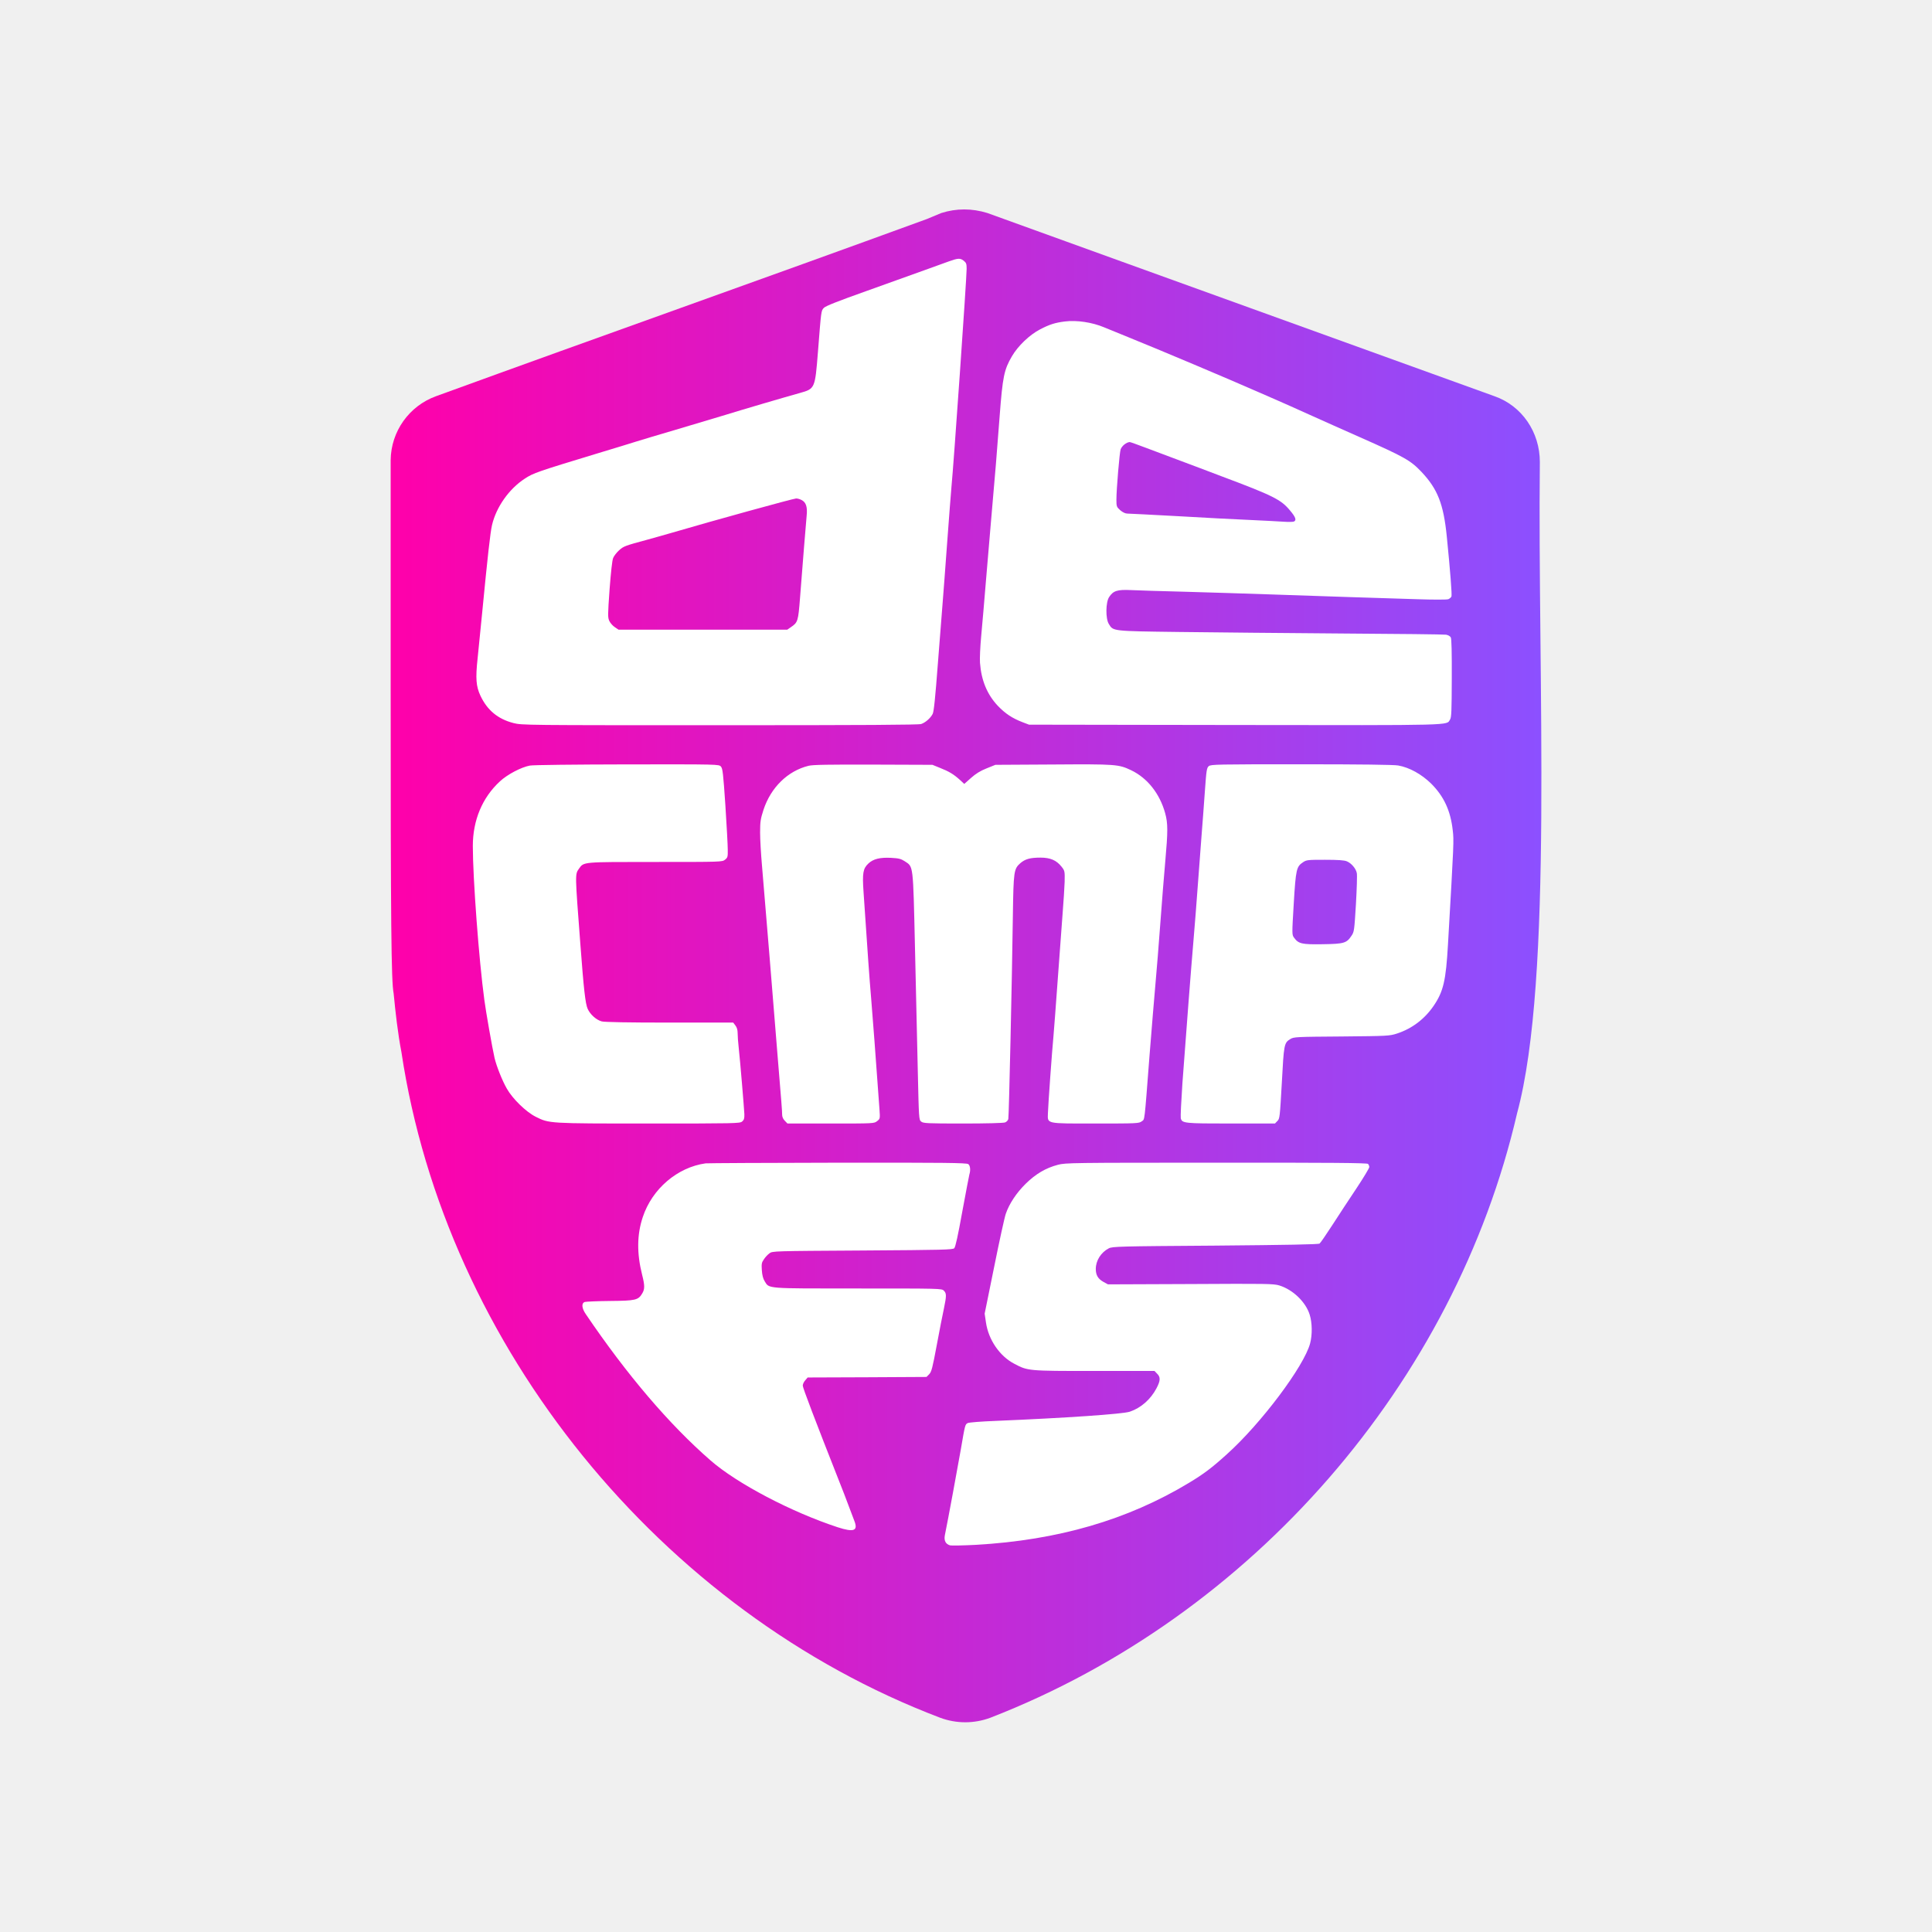
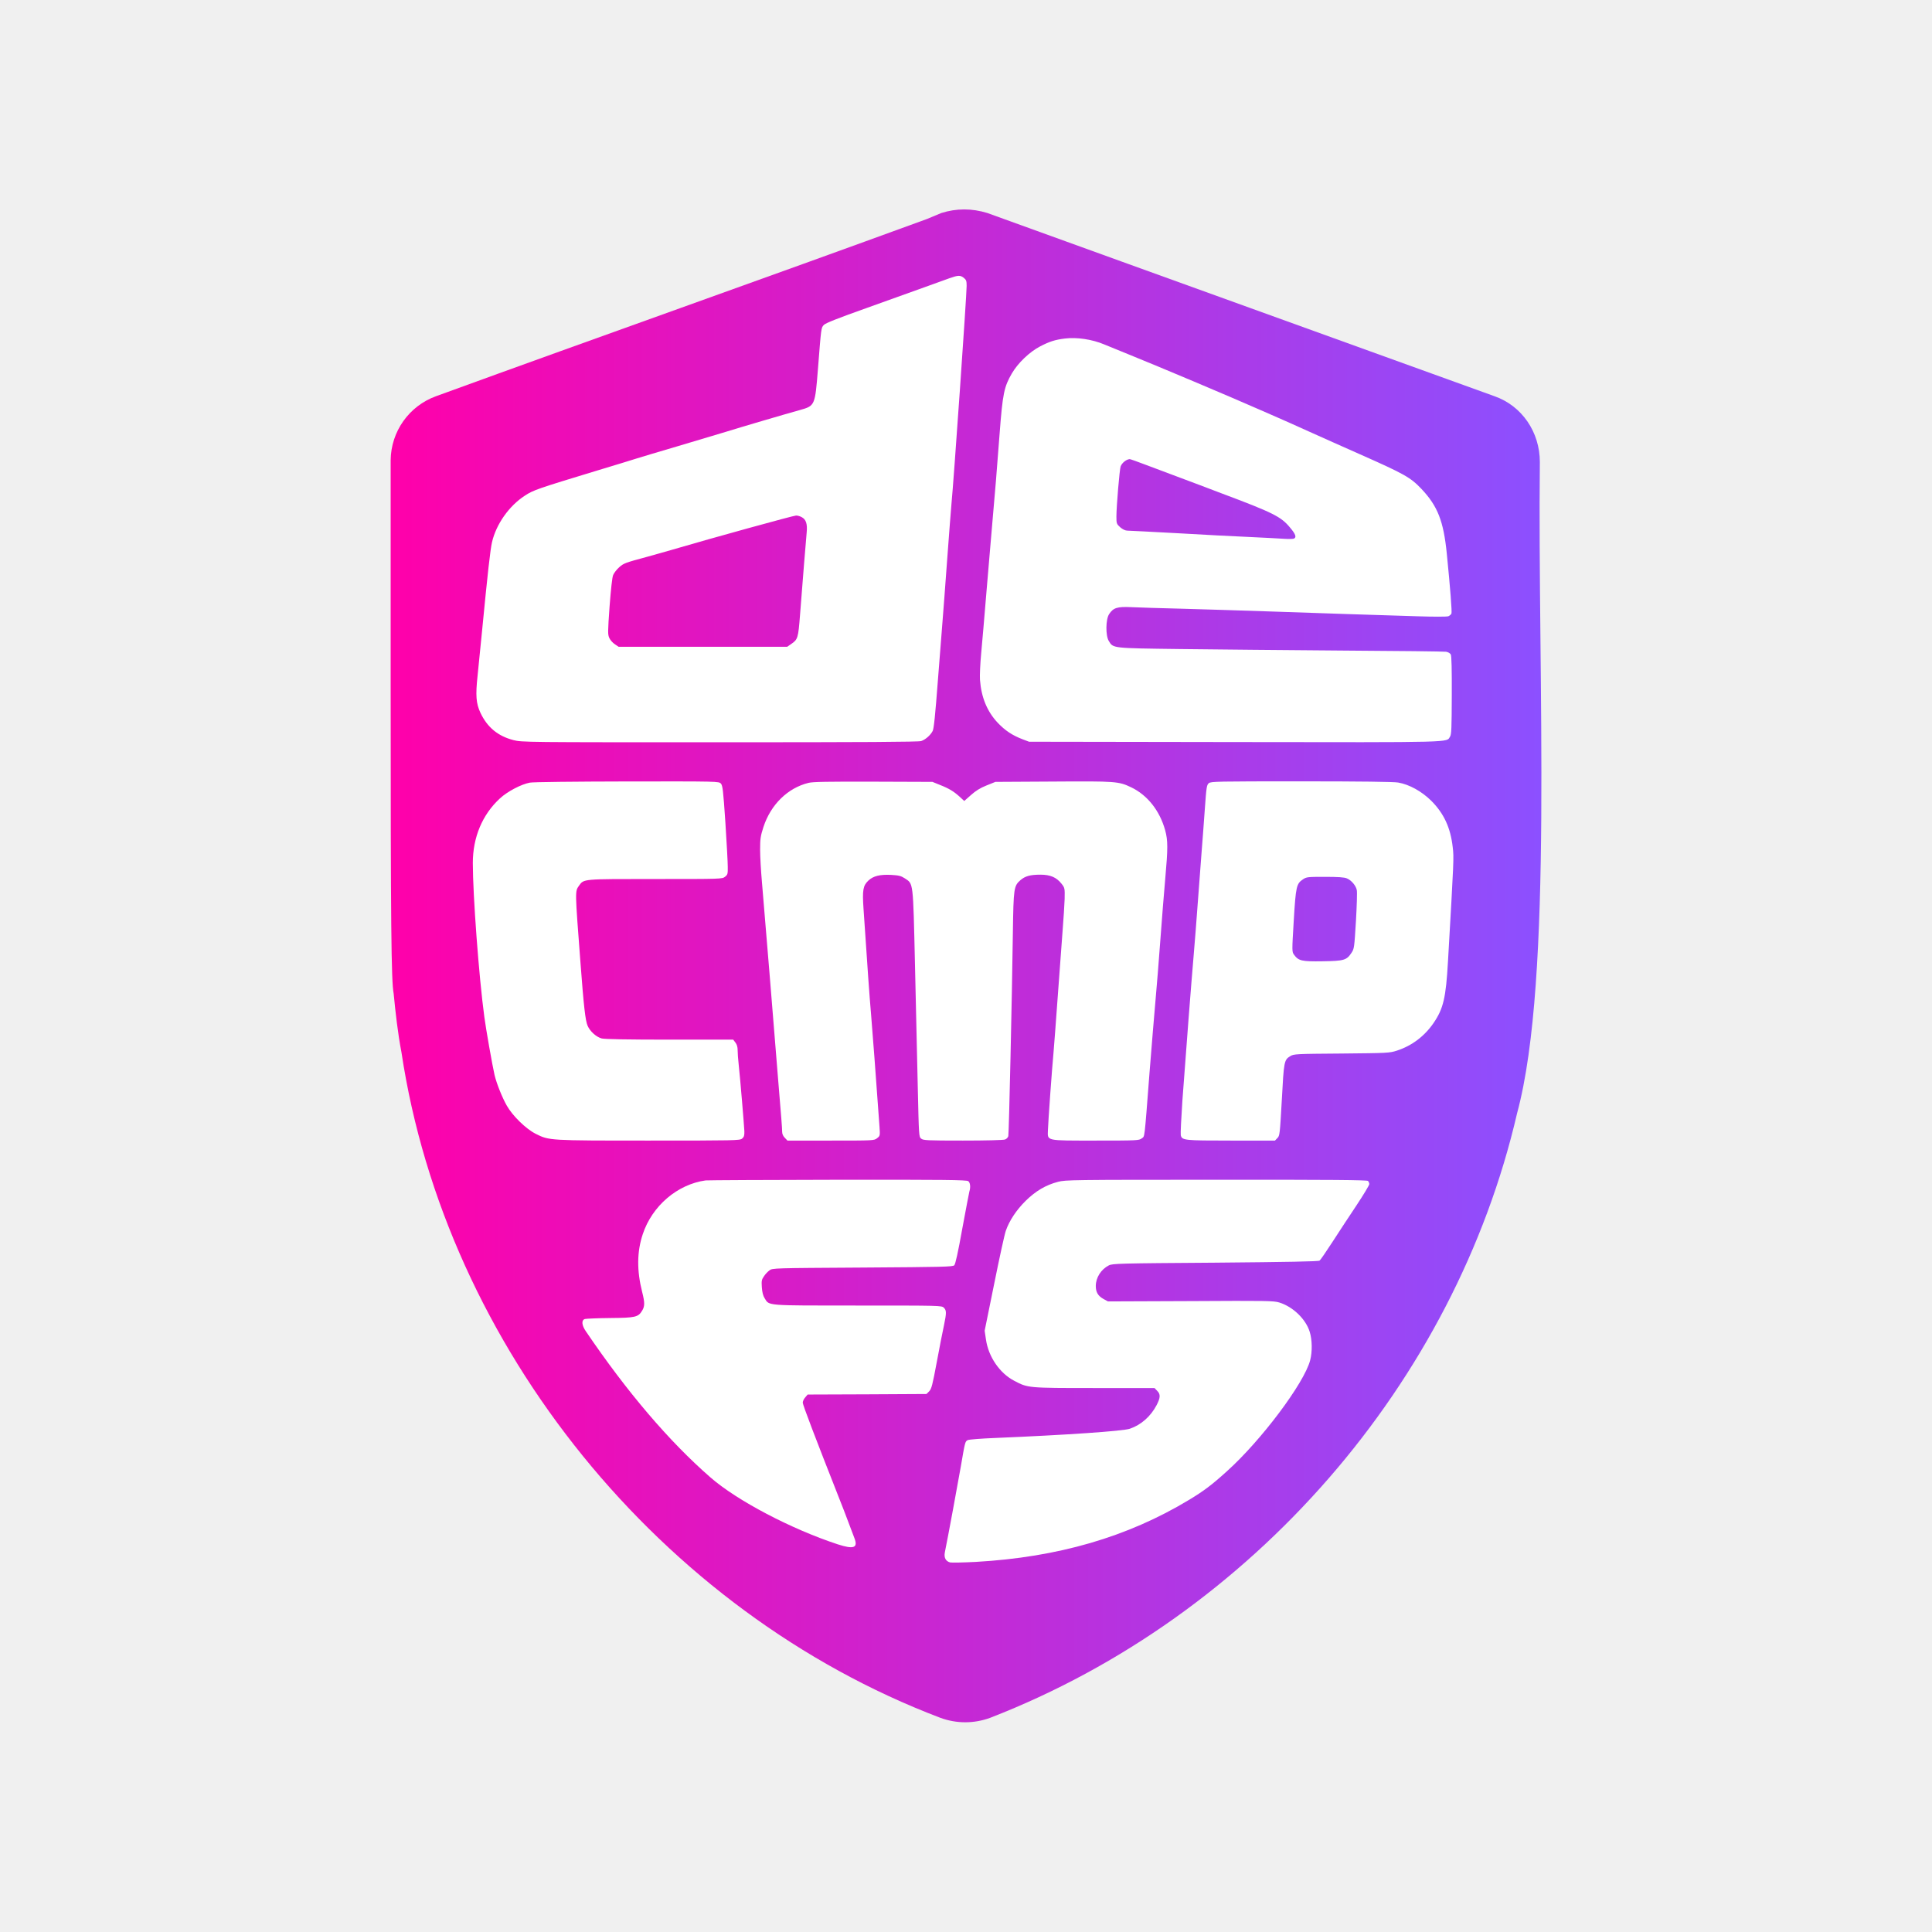
<svg xmlns="http://www.w3.org/2000/svg" viewBox="-6.527 2.221 32.279 32.279" role="img" aria-label="Socket decmpfs">
  <defs>
    <linearGradient id="socket-brand-gradient" x1="0" y1="0" x2="1" y2="0">
      <stop offset="0%" stop-color="#ff00aa" />
      <stop offset="100%" stop-color="#8c50ff" />
    </linearGradient>
  </defs>
  <path data-socket-layer="shield" fill="url(#socket-brand-gradient)" d="M18.44 8.84c.46.16.76.6.76 1.1-.04 3.58.23 8.63-.38 10.88-1.04 4.5-4.42 8.4-8.8 10.1a1.2 1.2 0 0 1-.84 0C4.52 29.15.92 24.73.18 19.8c-.06-.31-.1-.67-.13-.98-.04-.2-.05-1.14-.05-5.17V9.91a1.15 1.15 0 0 1 .76-1.07c2.8-1.02 5.38-1.93 8.2-2.96l.24-.1q.38-.12.77 0l2.24.81z" />
  <g data-socket-layer="glyph" transform="translate(2.013 9.2) scale(0.63333)">
-     <g transform="translate(-6.050 39.062) scale(0.0028631 -0.0028631)">
+     <g transform="translate(-6.050 39.512) scale(0.0028631 -0.0028631)">
      <path fill="#ffffff" fill-rule="nonzero" d="M6150 15085c-36-13-139-50-230-83s-331-119-535-192c-264-94-376-138-391-155-25-27-24-23-54-405-27-338-27-340-167-379-130-36-559-162-683-201-69-21-264-79-435-130-170-50-344-102-385-115s-203-63-360-110c-556-169-592-181-671-233-146-95-263-262-302-427-16-68-41-293-92-820-14-143-32-327-41-410-20-185-14-257 26-343 63-134 161-215 304-252 78-20 106-20 1901-20 1334 0 1831 3 1856 11 40 14 85 53 106 93 11 21 24 148 48 465 19 240 38 492 44 561s24 314 41 545 35 465 40 520c20 197 140 1923 140 2010 0 46-4 56-26 74-33 26-52 25-134-4m-1361-2200c41-21 55-63 47-143-7-74-37-445-61-757-17-218-20-228-85-272l-33-23H3103l-34 23c-19 12-42 38-51 57-15 33-15 51 2 291 12 158 24 269 33 290 8 19 32 50 54 70 42 38 52 42 263 99 63 17 167 47 230 65 364 107 1111 313 1138 314 13 1 36-6 51-14m2426 1645c-89-11-141-27-229-73-96-50-203-152-259-248-72-124-85-185-113-553-23-309-42-544-79-961-8-93-28-332-45-530-16-198-37-439-46-535s-14-206-11-245c12-162 66-292 164-396 69-72 133-115 230-152l58-22 1897-3c2056-3 1946-5 1982 50 13 20 15 77 16 380 1 239-2 363-9 377-7 12-25 22-44 25-17 3-448 8-957 11-509 4-1181 10-1495 14-631 8-614 7-655 74-31 49-29 201 3 248 38 58 75 70 202 64 60-3 281-10 490-15 209-6 569-17 800-25 492-17 974-33 1345-44 148-5 275-5 288 0 12 5 25 16 29 25 6 15-11 234-43 554-30 298-84 436-233 594-101 106-155 137-566 319-143 63-357 159-475 212s-244 110-280 125-108 47-160 70c-293 129-928 397-1225 517-88 36-186 76-218 89-109 46-252 68-362 54m752-1166c226-85 377-142 493-185 58-22 146-55 195-74 480-180 552-216 635-317 52-61 62-91 34-102-9-3-51-4-93-1s-179 10-306 16c-126 5-427 21-668 35-241 13-451 24-467 24-18 0-43 12-65 31-33 30-35 34-35 98 0 95 29 436 39 463 12 32 51 64 83 67 4 1 73-24 155-55m-5682-2926c-80-15-207-82-275-145-163-150-250-359-250-596 0-296 56-1048 106-1417 14-108 74-448 94-535 18-77 71-210 113-283 53-94 177-215 267-260 124-62 119-62 1041-62 799 0 838 1 860 18 18 16 22 28 21 68-3 60-38 484-52 611-6 51-10 112-10 136 0 30-7 53-21 71l-20 26h-587c-379 0-600 4-625 11-50 14-106 64-129 116-21 47-36 179-67 593-50 658-50 645-13 698 46 64 27 62 705 62 606 0 615 0 641 21 24 19 26 26 25 92 0 40-10 224-22 409-20 296-25 339-41 357-19 21-22 21-865 20-480-1-868-5-896-11m2568-2c-191-47-347-199-415-406-27-84-31-108-31-210 0-63 8-198 17-300 8-102 41-486 71-855 30-368 64-785 75-925 33-398 40-483 40-518 0-21 9-41 25-57l24-25h399c395 0 400 0 427 22 27 21 28 22 22 107-39 537-60 825-77 1026-18 212-29 373-70 979-12 174-5 215 45 262 45 42 106 57 209 52 70-4 91-9 125-31 81-54 77-16 95-797 9-382 21-895 26-1140 10-436 10-445 31-462 19-16 53-18 384-18 210 0 374 4 389 10 14 5 28 20 30 32 6 25 34 1284 42 1878 6 405 9 426 69 479 44 38 91 51 185 51 91 0 147-24 194-83 30-38 31-41 29-140-2-56-10-183-18-282s-28-373-45-610c-17-236-35-475-40-530-13-134-49-635-51-709-3-101-26-96 441-96 382 0 398 1 423 20 29 23 23-32 72 605 20 248 44 547 55 665s31 370 45 560 34 443 45 564c25 279 25 352-1 446-50 180-163 323-313 395-116 55-139 57-721 53l-530-3-82-33c-58-23-99-49-143-88l-62-55-41 38c-55 50-99 77-183 110l-69 28-545 2c-417 1-557-1-597-11m3688-3c-19-17-22-36-36-233-8-118-22-298-30-400s-24-311-35-465-29-383-40-510c-21-244-66-825-102-1316-11-162-18-306-15-320 12-47 30-49 463-49h405l22 23c22 21 23 35 41 351 19 357 21 369 78 404 32 20 53 21 473 24 426 4 442 5 510 27 138 45 254 133 337 254 91 133 114 233 133 567 55 954 55 955 44 1051-20 181-81 313-199 431-88 86-200 149-304 167-39 7-345 11-892 11-777 0-833-1-853-17m1272-877c42-17 85-68 92-109 4-18 0-146-8-285-15-244-16-255-41-292-45-68-68-75-266-78-193-3-222 4-263 60-20 27-20 30-3 315 19 317 25 340 85 380 32 22 44 23 203 23 120 0 178-4 201-14M3905 6773c-260-36-493-235-579-495-54-161-56-334-6-532 25-98 25-133 0-173-36-60-61-66-295-68-116-1-221-6-233-9-33-11-29-58 10-114 379-559 768-1015 1148-1346 244-213 745-476 1172-616 148-48 189-33 154 57-10 26-35 93-56 148-20 55-58 152-83 215-224 568-337 865-337 885 0 13 10 35 23 49l22 26 547 2 548 3 25 25c21 22 30 55 70 270 25 135 55 287 66 337 24 116 24 138-1 163-20 20-33 20-791 20-857 0-817-3-860 67-15 23-23 57-26 101-4 58-2 71 19 101 12 19 36 44 51 55 28 21 36 21 857 26 751 5 831 7 846 21 11 12 34 115 74 338 33 177 62 331 65 341 13 41 8 83-10 96-16 12-223 14-1204 13-652-1-1199-4-1216-6m3247-13c-114-30-205-84-298-175-85-84-151-183-183-276-11-30-59-249-107-488l-88-433 12-81c23-159 126-310 260-380 127-67 125-67 740-67h553l24-25c33-32 31-65-6-135-54-102-142-180-245-215-63-22-591-58-1237-85-131-5-246-14-257-20-24-13-24-11-64-245-29-166-116-638-147-790-9-48 8-81 49-92 15-3 122-1 237 5 756 43 1397 229 1965 572 134 81 208 136 348 263 316 284 712 812 767 1022 21 80 19 190-4 263-36 117-154 231-280 270-52 16-116 17-817 13l-762-3-42 23c-50 28-70 63-70 119 0 77 48 153 120 190 33 17 96 19 981 25 665 6 950 11 961 19 8 6 61 83 118 171s156 240 222 338c65 98 118 186 118 196 0 9-5 22-12 29-9 9-333 12-1397 11-1334 0-1389-1-1459-19" />
    </g>
  </g>
</svg>
